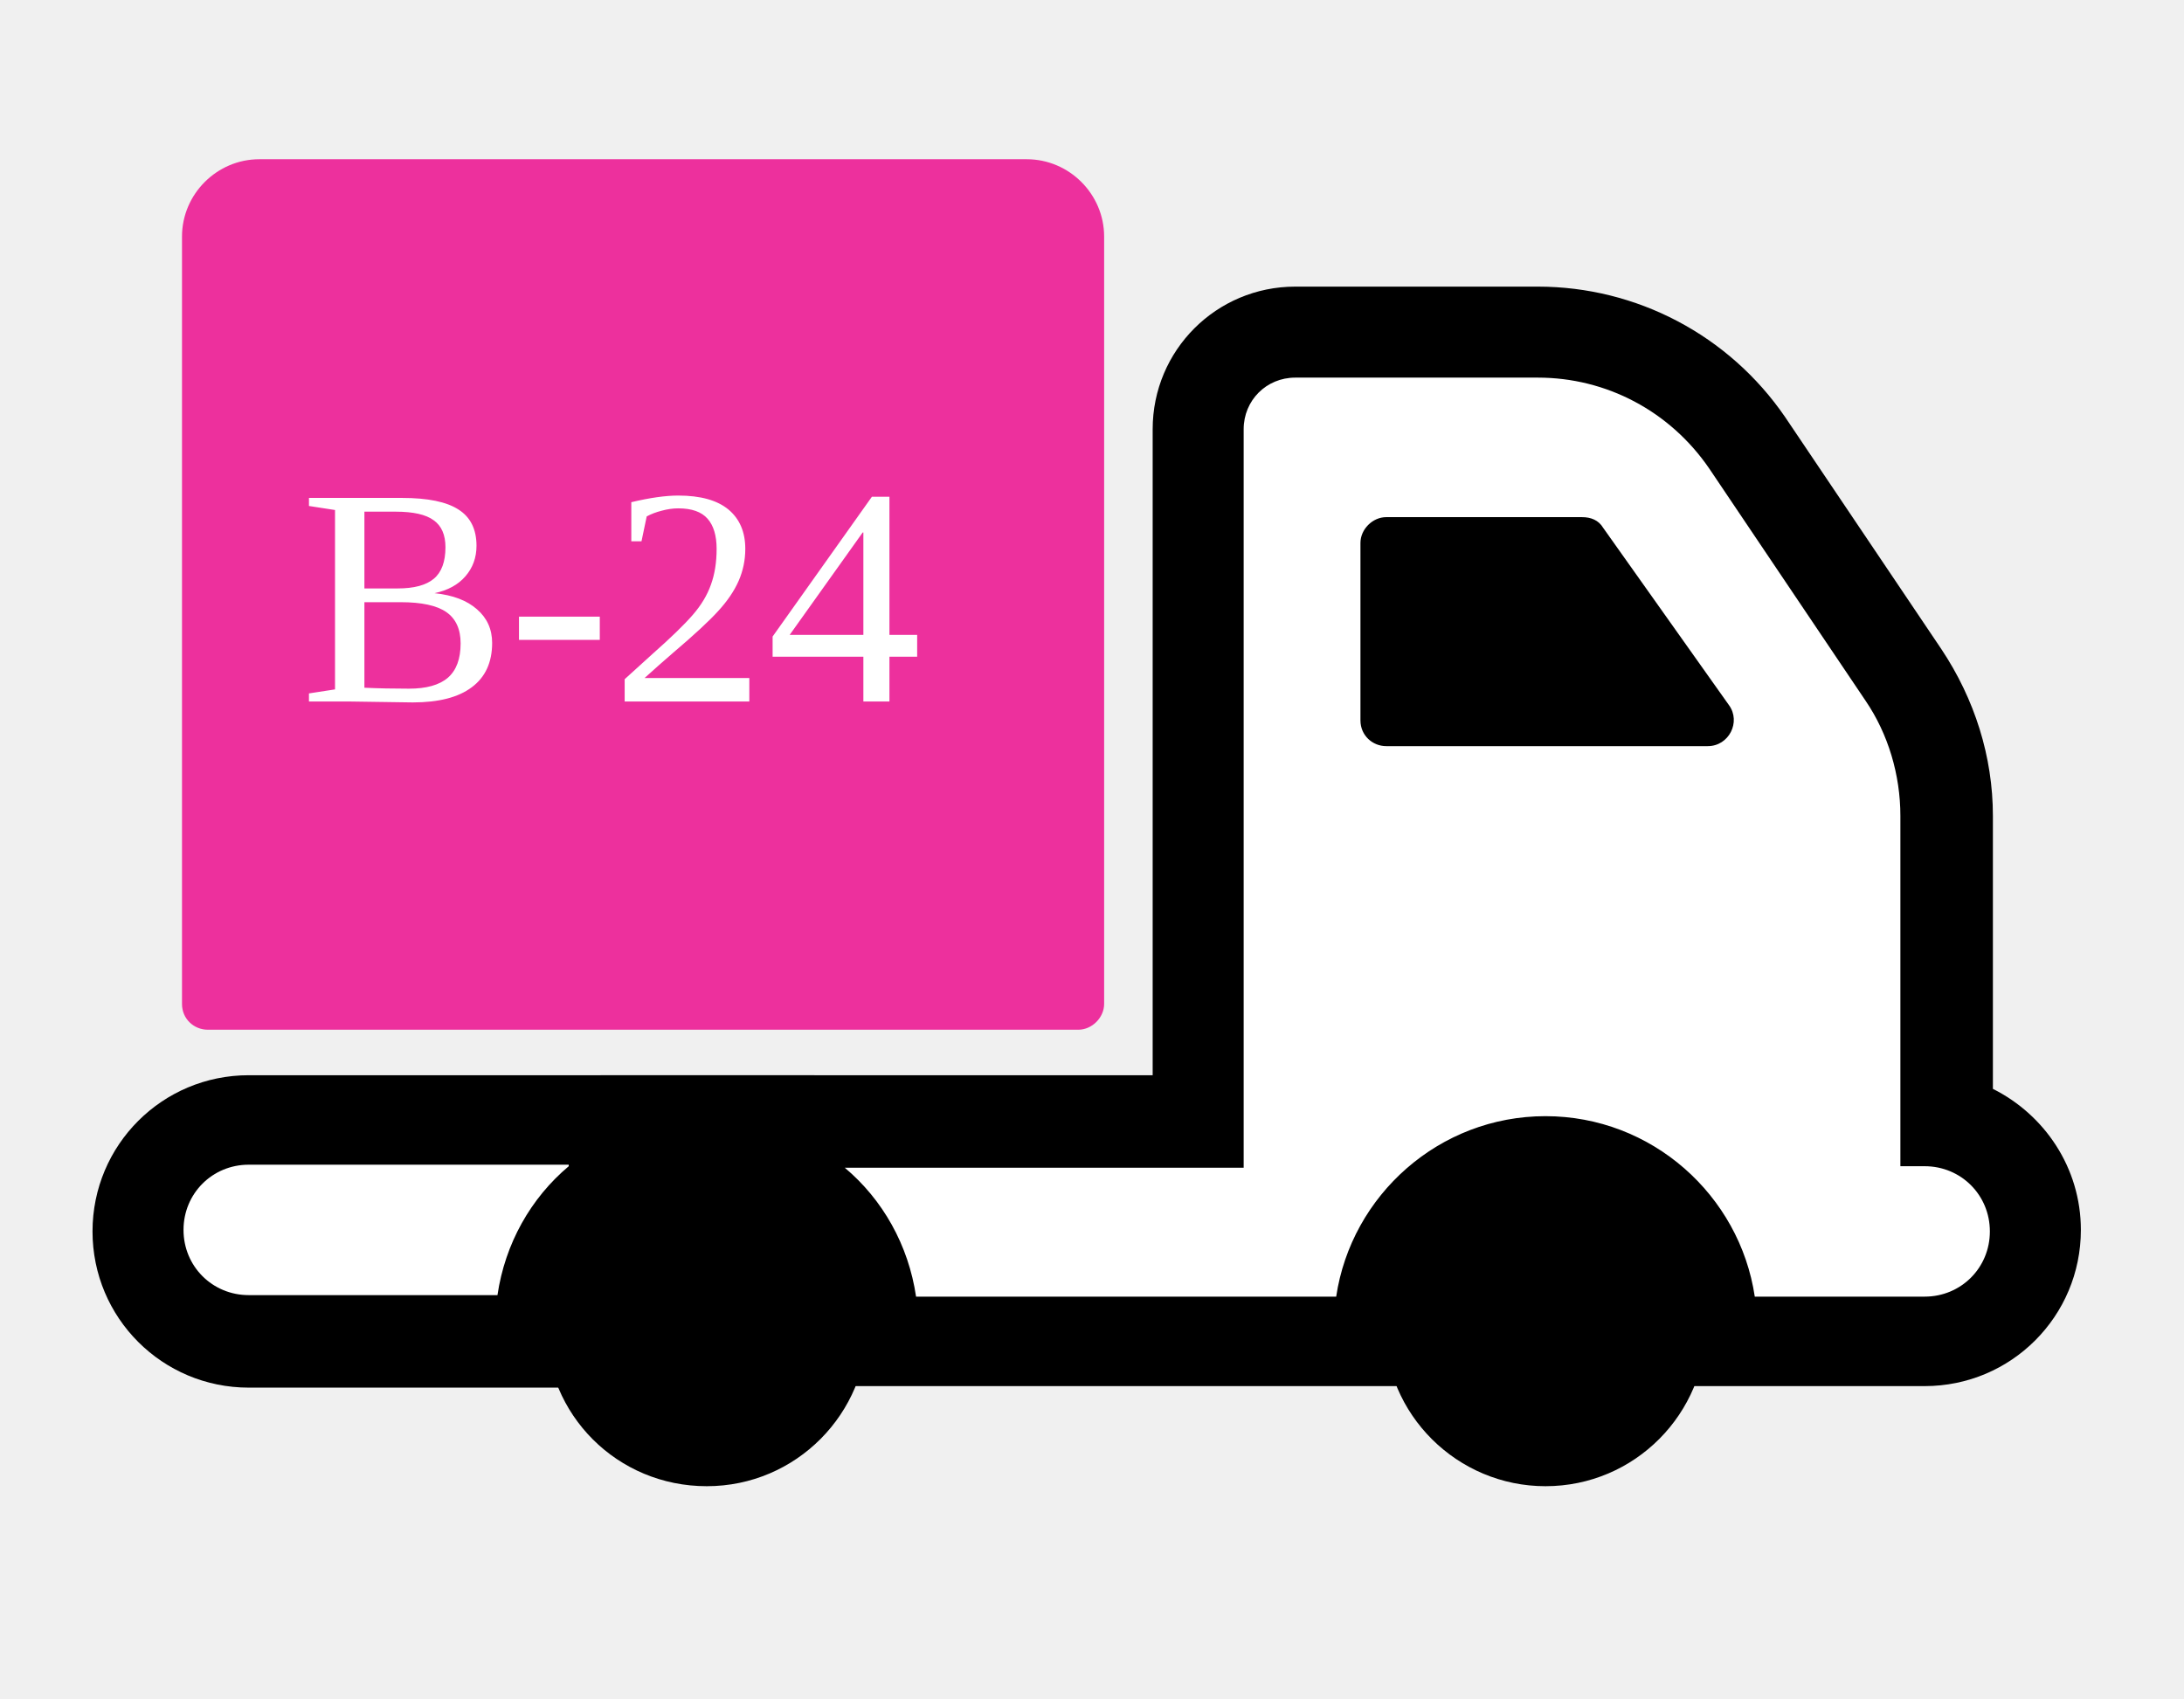
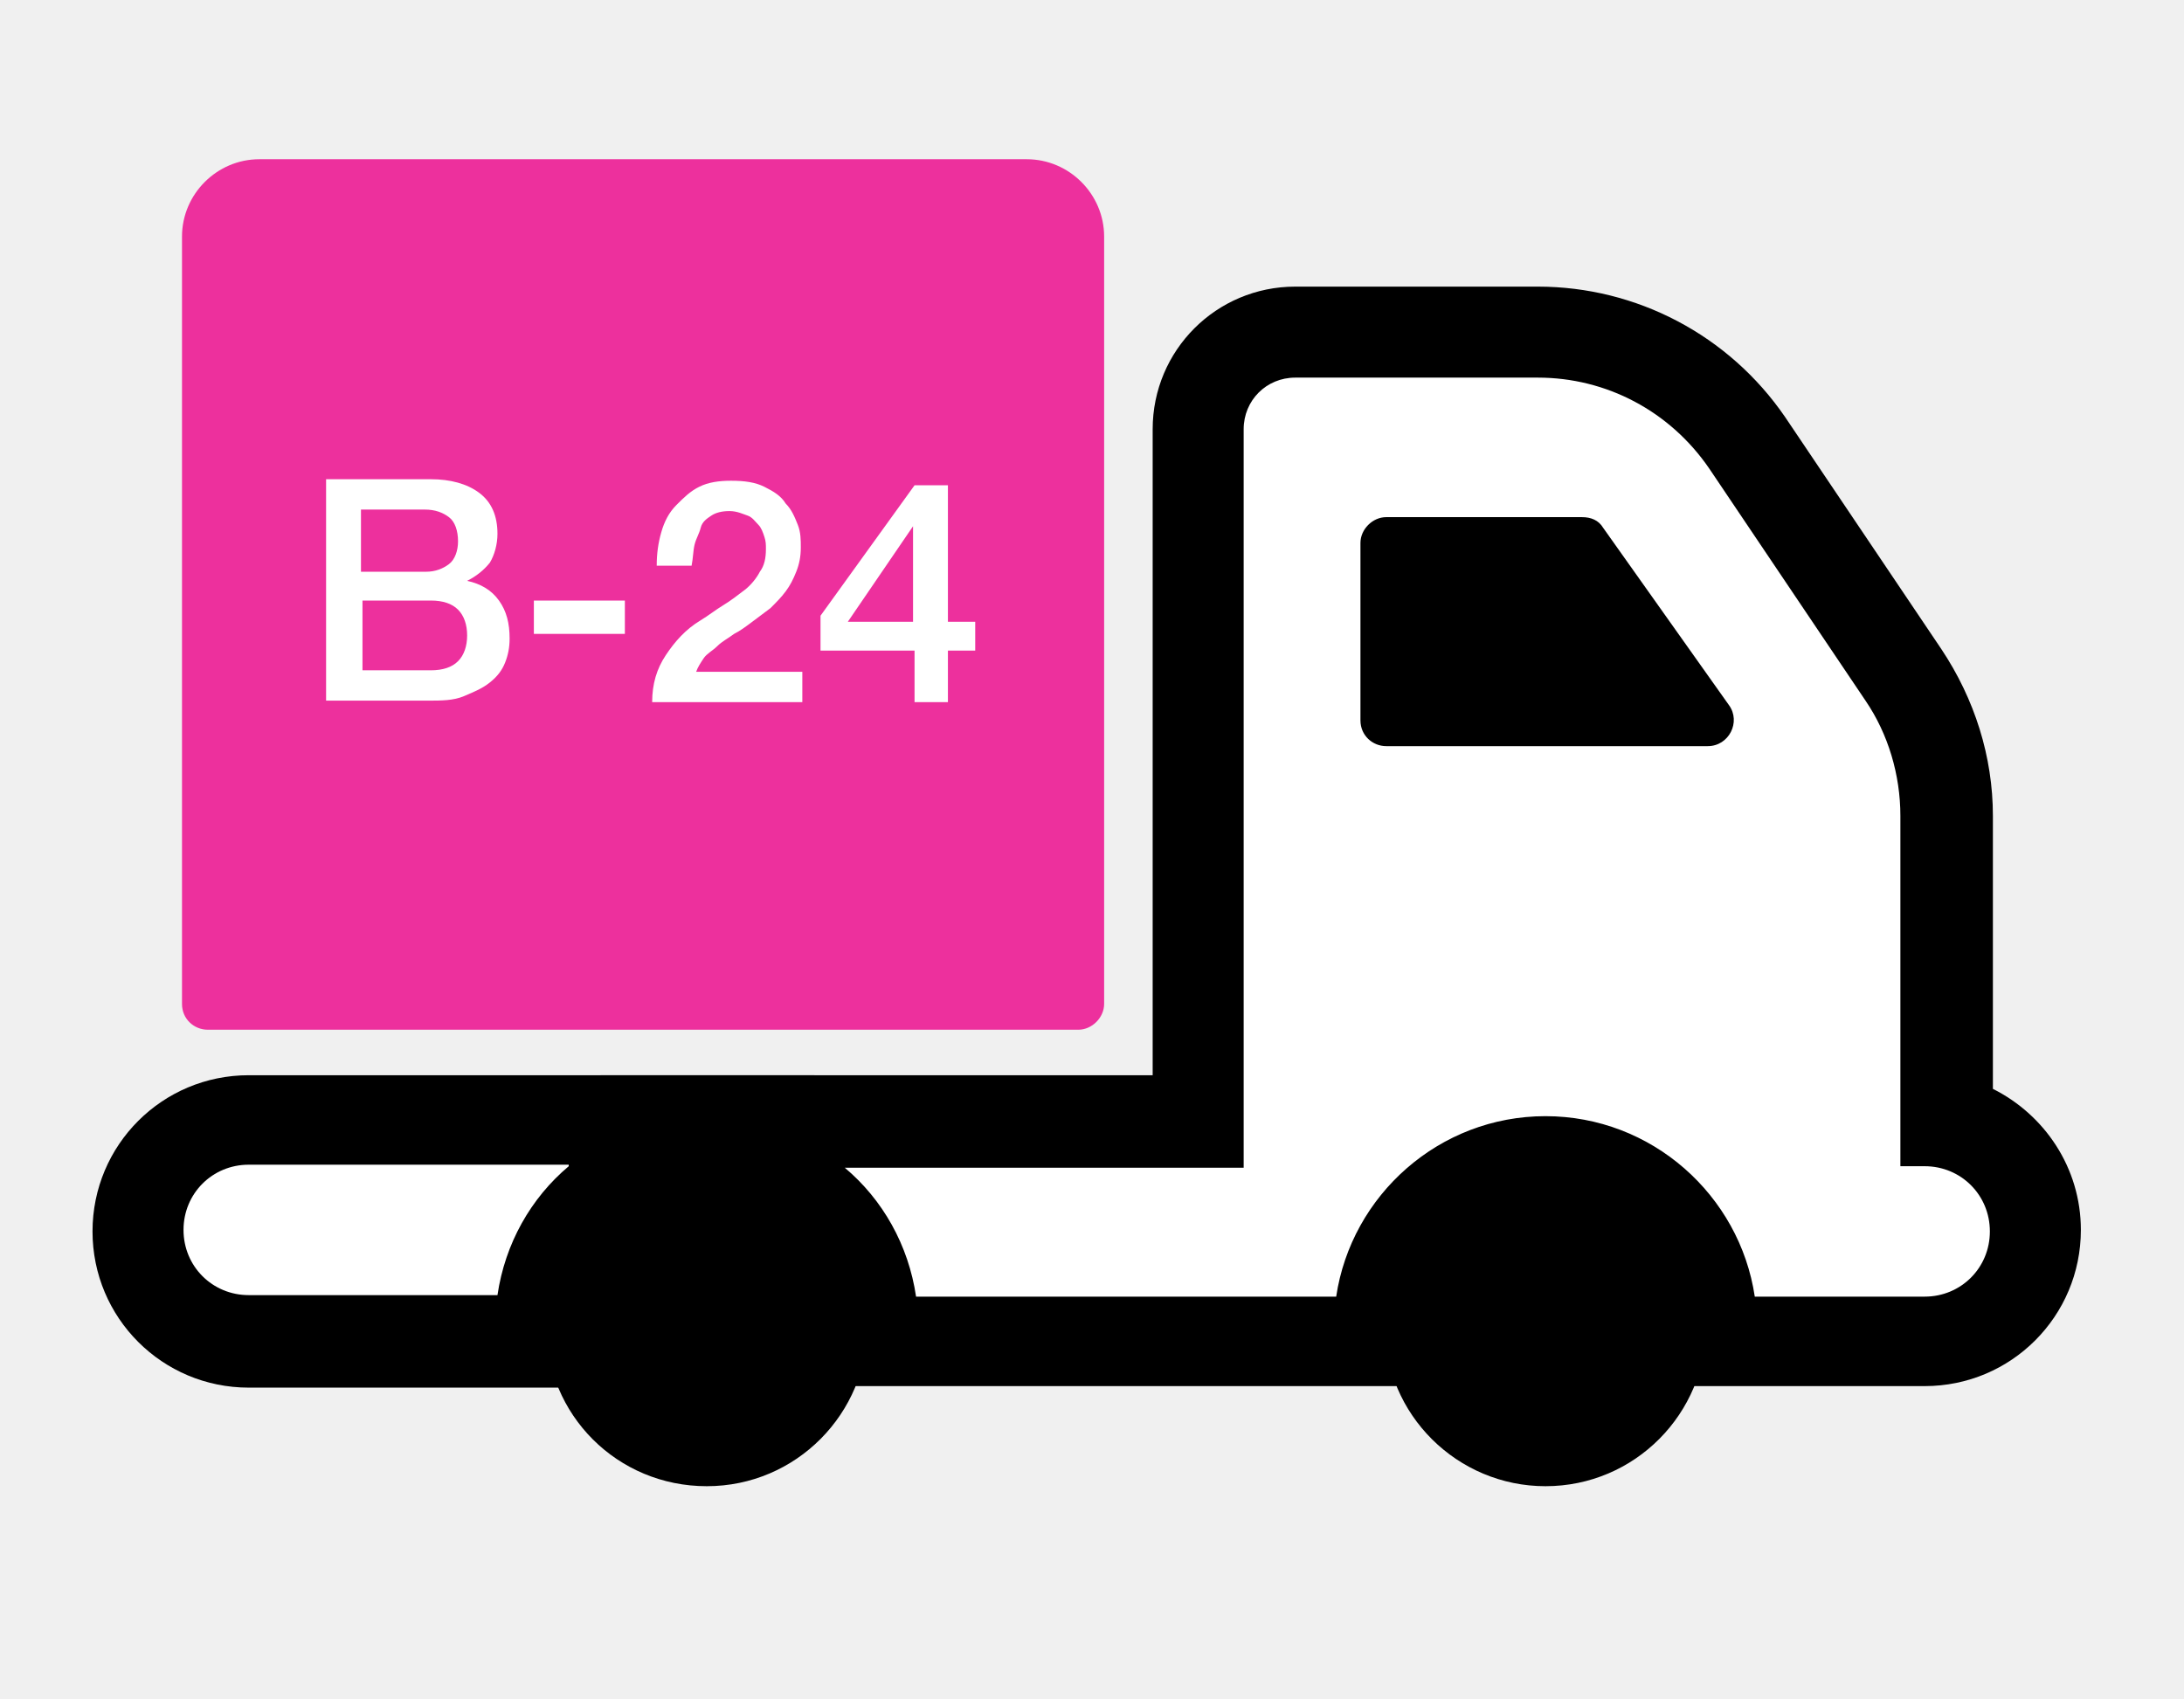
<svg xmlns="http://www.w3.org/2000/svg" id="Layer_1" viewBox="0 0 144 112">
-   <style>.st0{fill:#ed309d}.st1{fill:#FFF}.st2{font-family:&amp;apos;HelveticaNeue-Medium&amp;apos;}.st3{font-size:20.505px}</style>
+   <style>.st0{fill:#ed309d}.st1{fill:#FFF}.st2{enable-background:new}</style>
  <path class="st0" d="M12 66.2V15.6c0-2.8 2.3-5.1 5.1-5.1h50.6c2.8 0 5.1 2.3 5.1 5.1v50.6c0 .9-.8 1.7-1.7 1.7H13.7c-.9 0-1.7-.7-1.7-1.7z" />
  <path class="st1" d="M16.4 88.4c-4 0-7.3-3.3-7.3-7.3s3.3-7.3 7.3-7.3h29.2l-6.1 5.3c-2 1.7-3.3 4.1-3.7 6.7l-.4 2.6h-19z" />
  <path d="M37.5 76.9C35 79 33.3 82 32.8 85.4H16.4c-2.4 0-4.3-1.9-4.3-4.3s1.9-4.3 4.3-4.3h21.1m16.2-5.9H16.4c-5.7 0-10.3 4.6-10.3 10.3s4.6 10.3 10.3 10.3H38l.7-5.1c.3-1.9 1.2-3.6 2.7-4.9l12.3-10.6z" />
  <path d="M57.2 87.4c0 5.8-4.7 10.6-10.6 10.6S36 93.3 36 87.4c0-5.8 4.7-10.6 10.6-10.6s10.6 4.8 10.6 10.6zm55.3 0c0 5.8-4.7 10.6-10.6 10.6-5.8 0-10.6-4.7-10.6-10.6 0-5.8 4.7-10.6 10.6-10.6 5.9.1 10.6 4.8 10.6 10.6z" />
  <path class="st1" d="M113.1 88.4l-.4-2.6c-.8-5.3-5.4-9.4-10.8-9.4s-10.1 4-10.8 9.4l-.4 2.6H57.8l-.4-2.6c-.4-2.6-1.7-5-3.7-6.7l-6.1-5.3H79V28.3c0-3.5 2.9-6.4 6.4-6.4h16c5.5 0 10.7 2.7 13.7 7.3l10.3 15.3c1.9 2.8 2.8 6 2.8 9.3V74c3.3.7 5.8 3.6 5.8 7.1 0 4-3.3 7.3-7.3 7.3h-13.6zM110 46.2l-6.4-9.1H92.7v9.1H110z" />
-   <path d="M101.4 24.9c4.5 0 8.7 2.2 11.3 6L123 46.2c1.5 2.2 2.3 4.9 2.3 7.6v23.1h1.6c2.4 0 4.3 1.9 4.3 4.3s-1.9 4.3-4.3 4.3h-11.2c-1-6.7-6.8-11.9-13.8-11.9-7 0-12.8 5.2-13.8 11.9H60.4c-.5-3.4-2.2-6.4-4.7-8.5H82V28.3c0-1.9 1.5-3.4 3.4-3.4h16m-10 24.3h21.2c1.4 0 2.2-1.6 1.4-2.7l-8.3-11.7c-.3-.5-.8-.7-1.4-.7H91.4c-.9 0-1.7.8-1.7 1.7v11.7c0 1 .8 1.7 1.7 1.7m10-30.3h-16c-5.2 0-9.4 4.2-9.4 9.4v42.6H39.6l12.2 10.5c1.5 1.3 2.4 3 2.7 4.9l.7 5.1h38.1l.7-5.1c.6-3.9 3.9-6.8 7.9-6.8 3.9 0 7.3 2.9 7.9 6.8l.7 5.1h16.4c5.7 0 10.3-4.6 10.3-10.3 0-4.1-2.4-7.6-5.8-9.3v-18c0-3.9-1.2-7.7-3.4-11l-10.3-15.3c-3.7-5.4-9.8-8.6-16.3-8.6zm-5.7 21.2h6.4l2.2 3.1h-8.6v-3.1z" />
-   <text transform="translate(19.777 46.255)" class="st1 st2 st3">B-24</text>
+   <path d="M101.4 24.9c4.5 0 8.7 2.2 11.3 6L123 46.2c1.5 2.2 2.3 4.9 2.3 7.6v23.1h1.6c2.4 0 4.3 1.9 4.3 4.3s-1.9 4.3-4.3 4.3h-11.2c-1-6.7-6.8-11.9-13.8-11.9s-12.8 5.2-13.8 11.9H60.4c-.5-3.4-2.2-6.4-4.7-8.5H82V28.3c0-1.9 1.5-3.4 3.4-3.4h16m-10 24.3h21.2c1.4 0 2.2-1.6 1.4-2.7l-8.3-11.7c-.3-.5-.8-.7-1.4-.7H91.4c-.9 0-1.7.8-1.7 1.7v11.7c0 1 .8 1.7 1.7 1.7m10-30.3h-16c-5.2 0-9.4 4.2-9.4 9.4v42.6H39.6l12.2 10.5c1.5 1.3 2.4 3 2.7 4.9l.7 5.1h38.1l.7-5.1c.6-3.9 3.9-6.8 7.9-6.8 3.9 0 7.3 2.9 7.9 6.8l.7 5.1h16.4c5.7 0 10.3-4.6 10.3-10.3 0-4.1-2.4-7.6-5.8-9.3v-18c0-3.9-1.2-7.7-3.4-11l-10.3-15.3c-3.7-5.4-9.8-8.6-16.3-8.6zm-5.7 21.2h6.4l2.2 3.1h-8.6v-3.1z" />
+   <g class="st2">
+     <path class="st1" d="M21.3 31.6h7.1c1.3 0 2.4.3 3.2.9s1.2 1.5 1.2 2.7c0 .7-.2 1.4-.5 1.9-.4.5-.9.9-1.5 1.2.9.2 1.6.6 2.1 1.3.5.7.7 1.5.7 2.5 0 .6-.1 1.1-.3 1.6s-.5.9-1 1.3-1 .6-1.7.9-1.5.3-2.4.3h-6.7V31.6zm2.6 6.1h4.2c.6 0 1.1-.2 1.5-.5s.6-.9.6-1.5c0-.7-.2-1.3-.6-1.6-.4-.3-.9-.5-1.6-.5h-4.2v4.1zm0 6.5h4.5c.8 0 1.4-.2 1.8-.6.4-.4.6-1 .6-1.7s-.2-1.3-.6-1.7c-.4-.4-1-.6-1.8-.6h-4.5v4.6zM35.2 39.6h6v2.2h-6v-2.2zM52.8 46.3H43c0-1.2.3-2.2.9-3.1.6-.9 1.3-1.7 2.3-2.3.5-.3 1-.7 1.5-1 .5-.3 1-.7 1.4-1s.8-.8 1-1.2c.3-.4.4-.9.4-1.5 0-.3 0-.5-.1-.8s-.2-.6-.4-.8-.4-.5-.7-.6-.7-.3-1.2-.3-.9.1-1.2.3-.6.4-.7.8-.3.7-.4 1.1-.1.9-.2 1.4h-2.3c0-.8.1-1.5.3-2.2.2-.7.5-1.3 1-1.8s.9-.9 1.5-1.2c.6-.3 1.3-.4 2.1-.4.9 0 1.6.1 2.2.4.6.3 1.1.6 1.4 1.1.4.4.6.9.8 1.4s.2 1 .2 1.5c0 .6-.1 1.1-.3 1.6-.2.5-.4.9-.7 1.3-.3.4-.6.7-1 1.1l-1.2.9c-.4.3-.8.6-1.2.8-.4.3-.8.5-1.1.8-.3.3-.7.5-.9.8s-.4.6-.5.9h7v2zM64.3 42.9h-1.8v3.4h-2.2v-3.4h-6.2v-2.3l6.2-8.6h2.2v9h1.8v1.9zM55.9 41h4.3v-6.3L55.9 41z" />
+   </g>
  <ellipse cx="99.6" cy="41.8" rx="7.1" ry="4.7" />
</svg>
